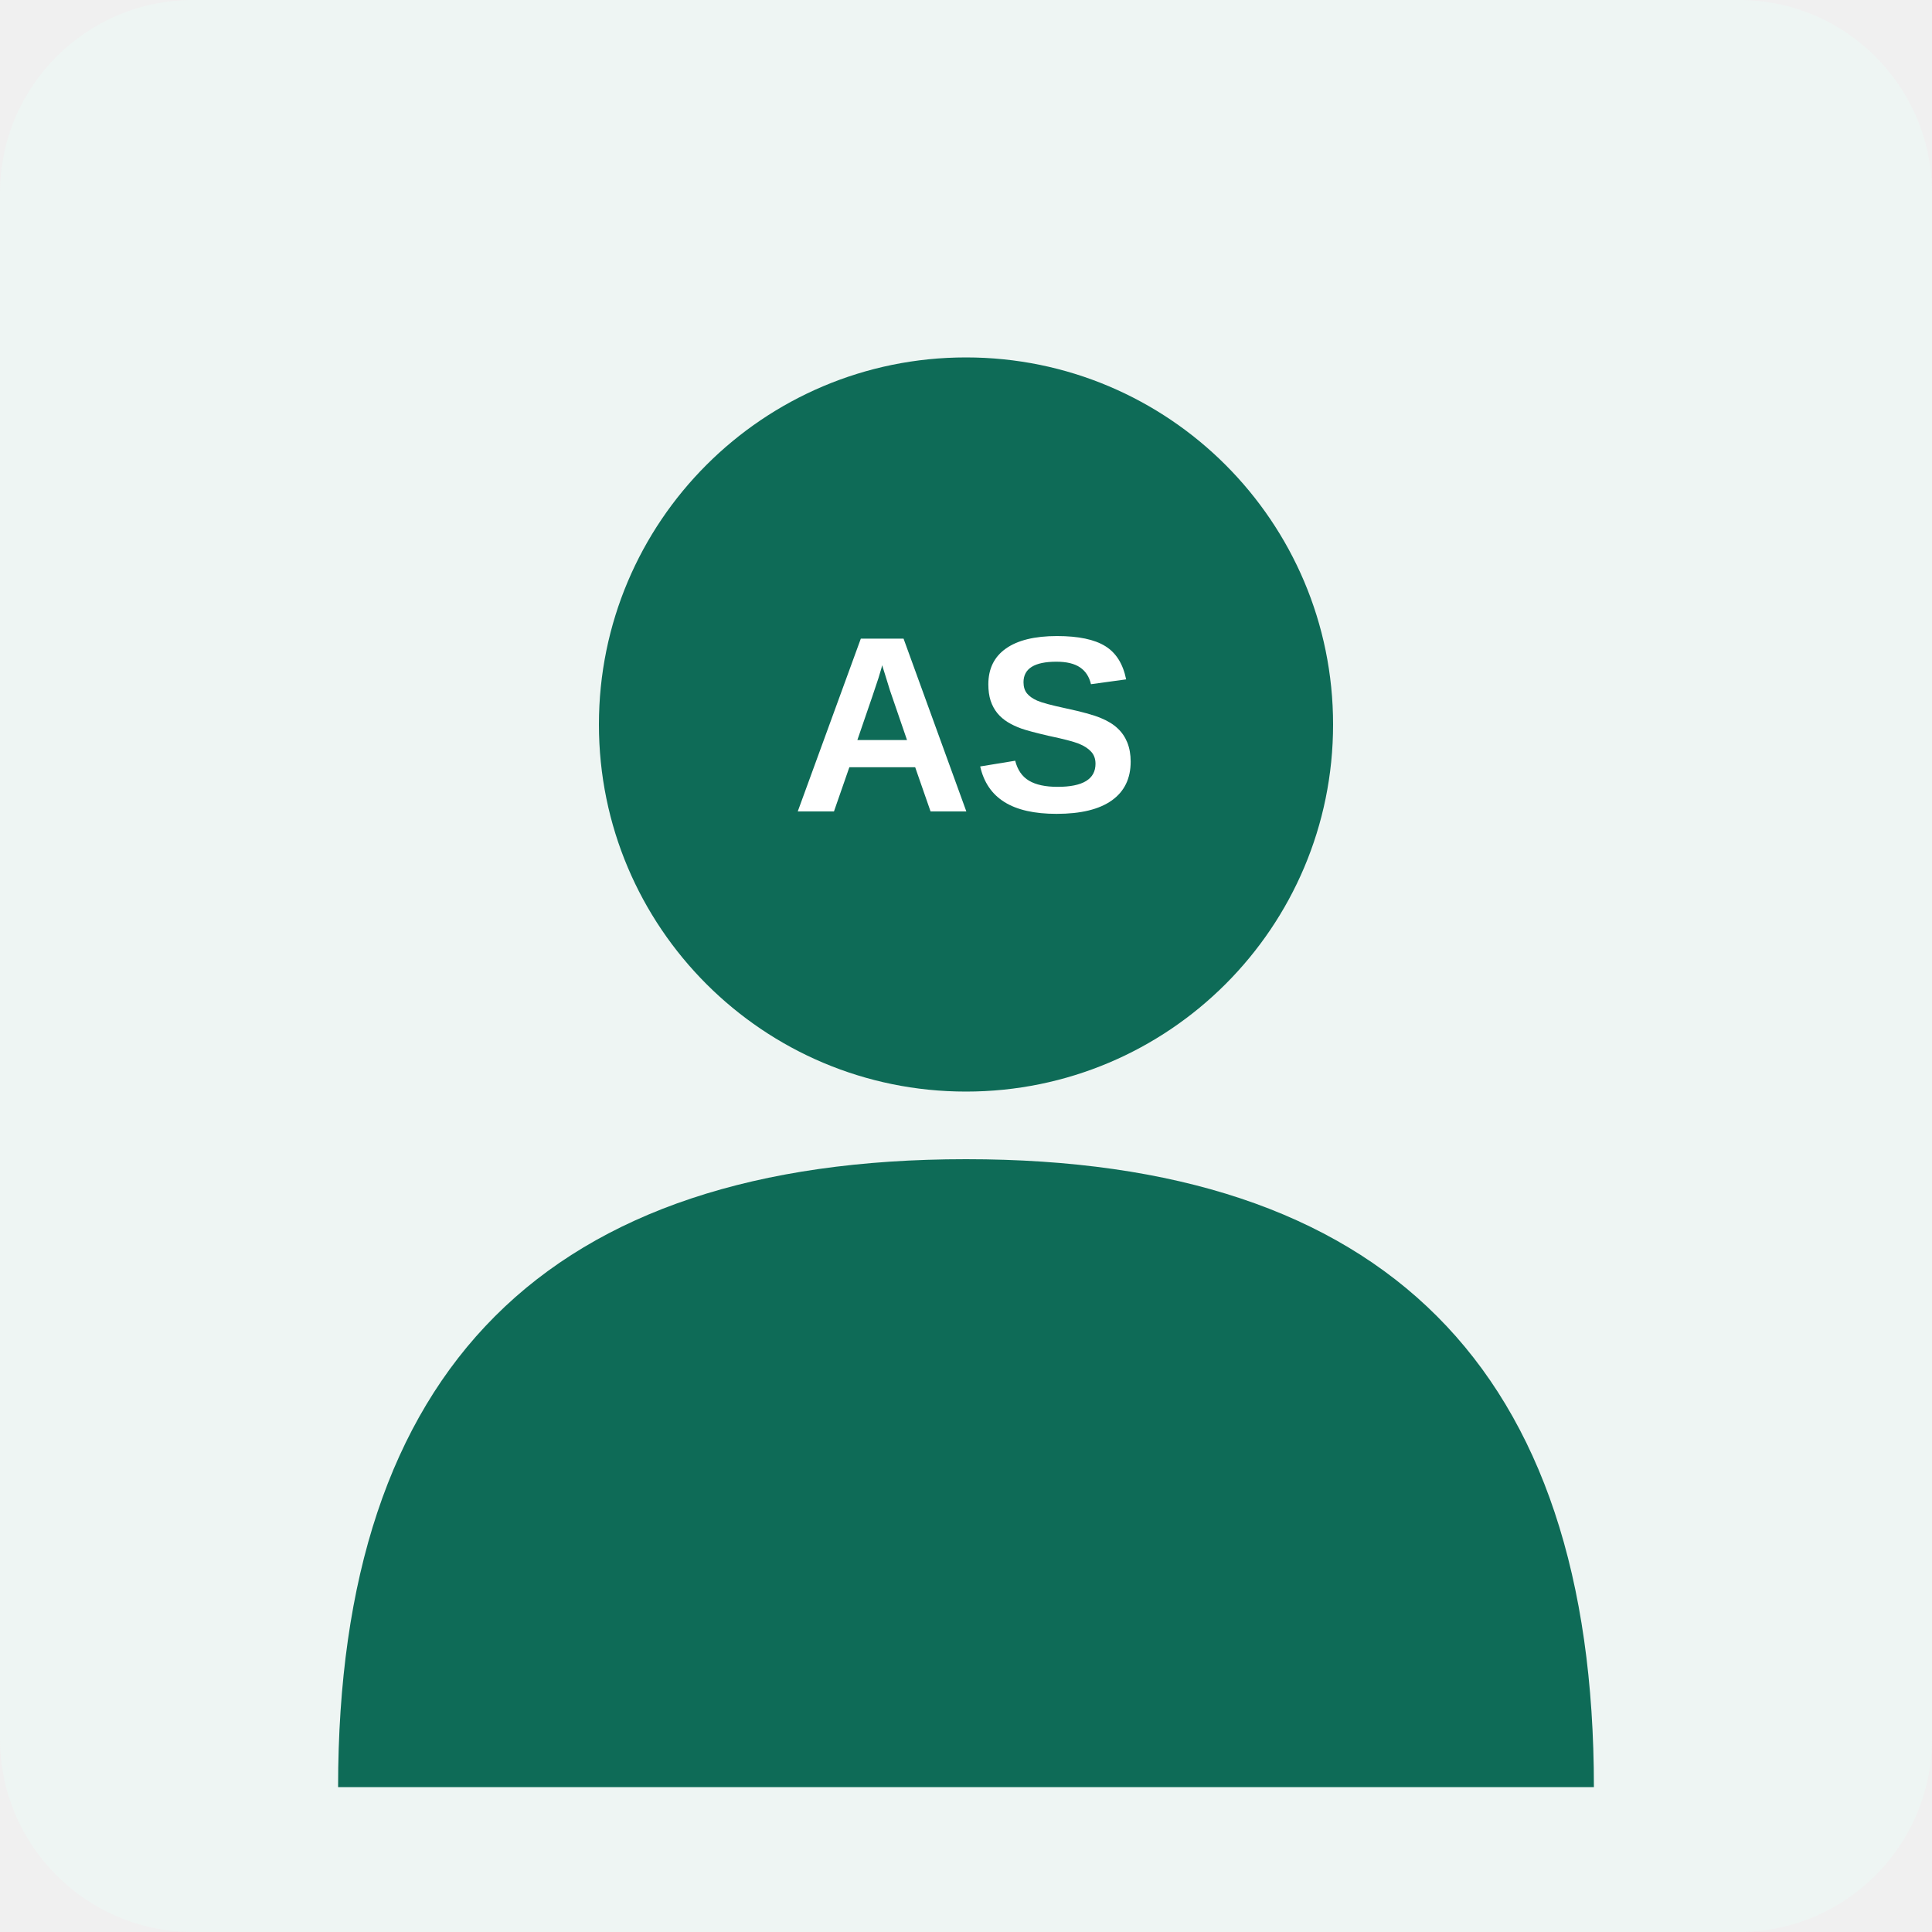
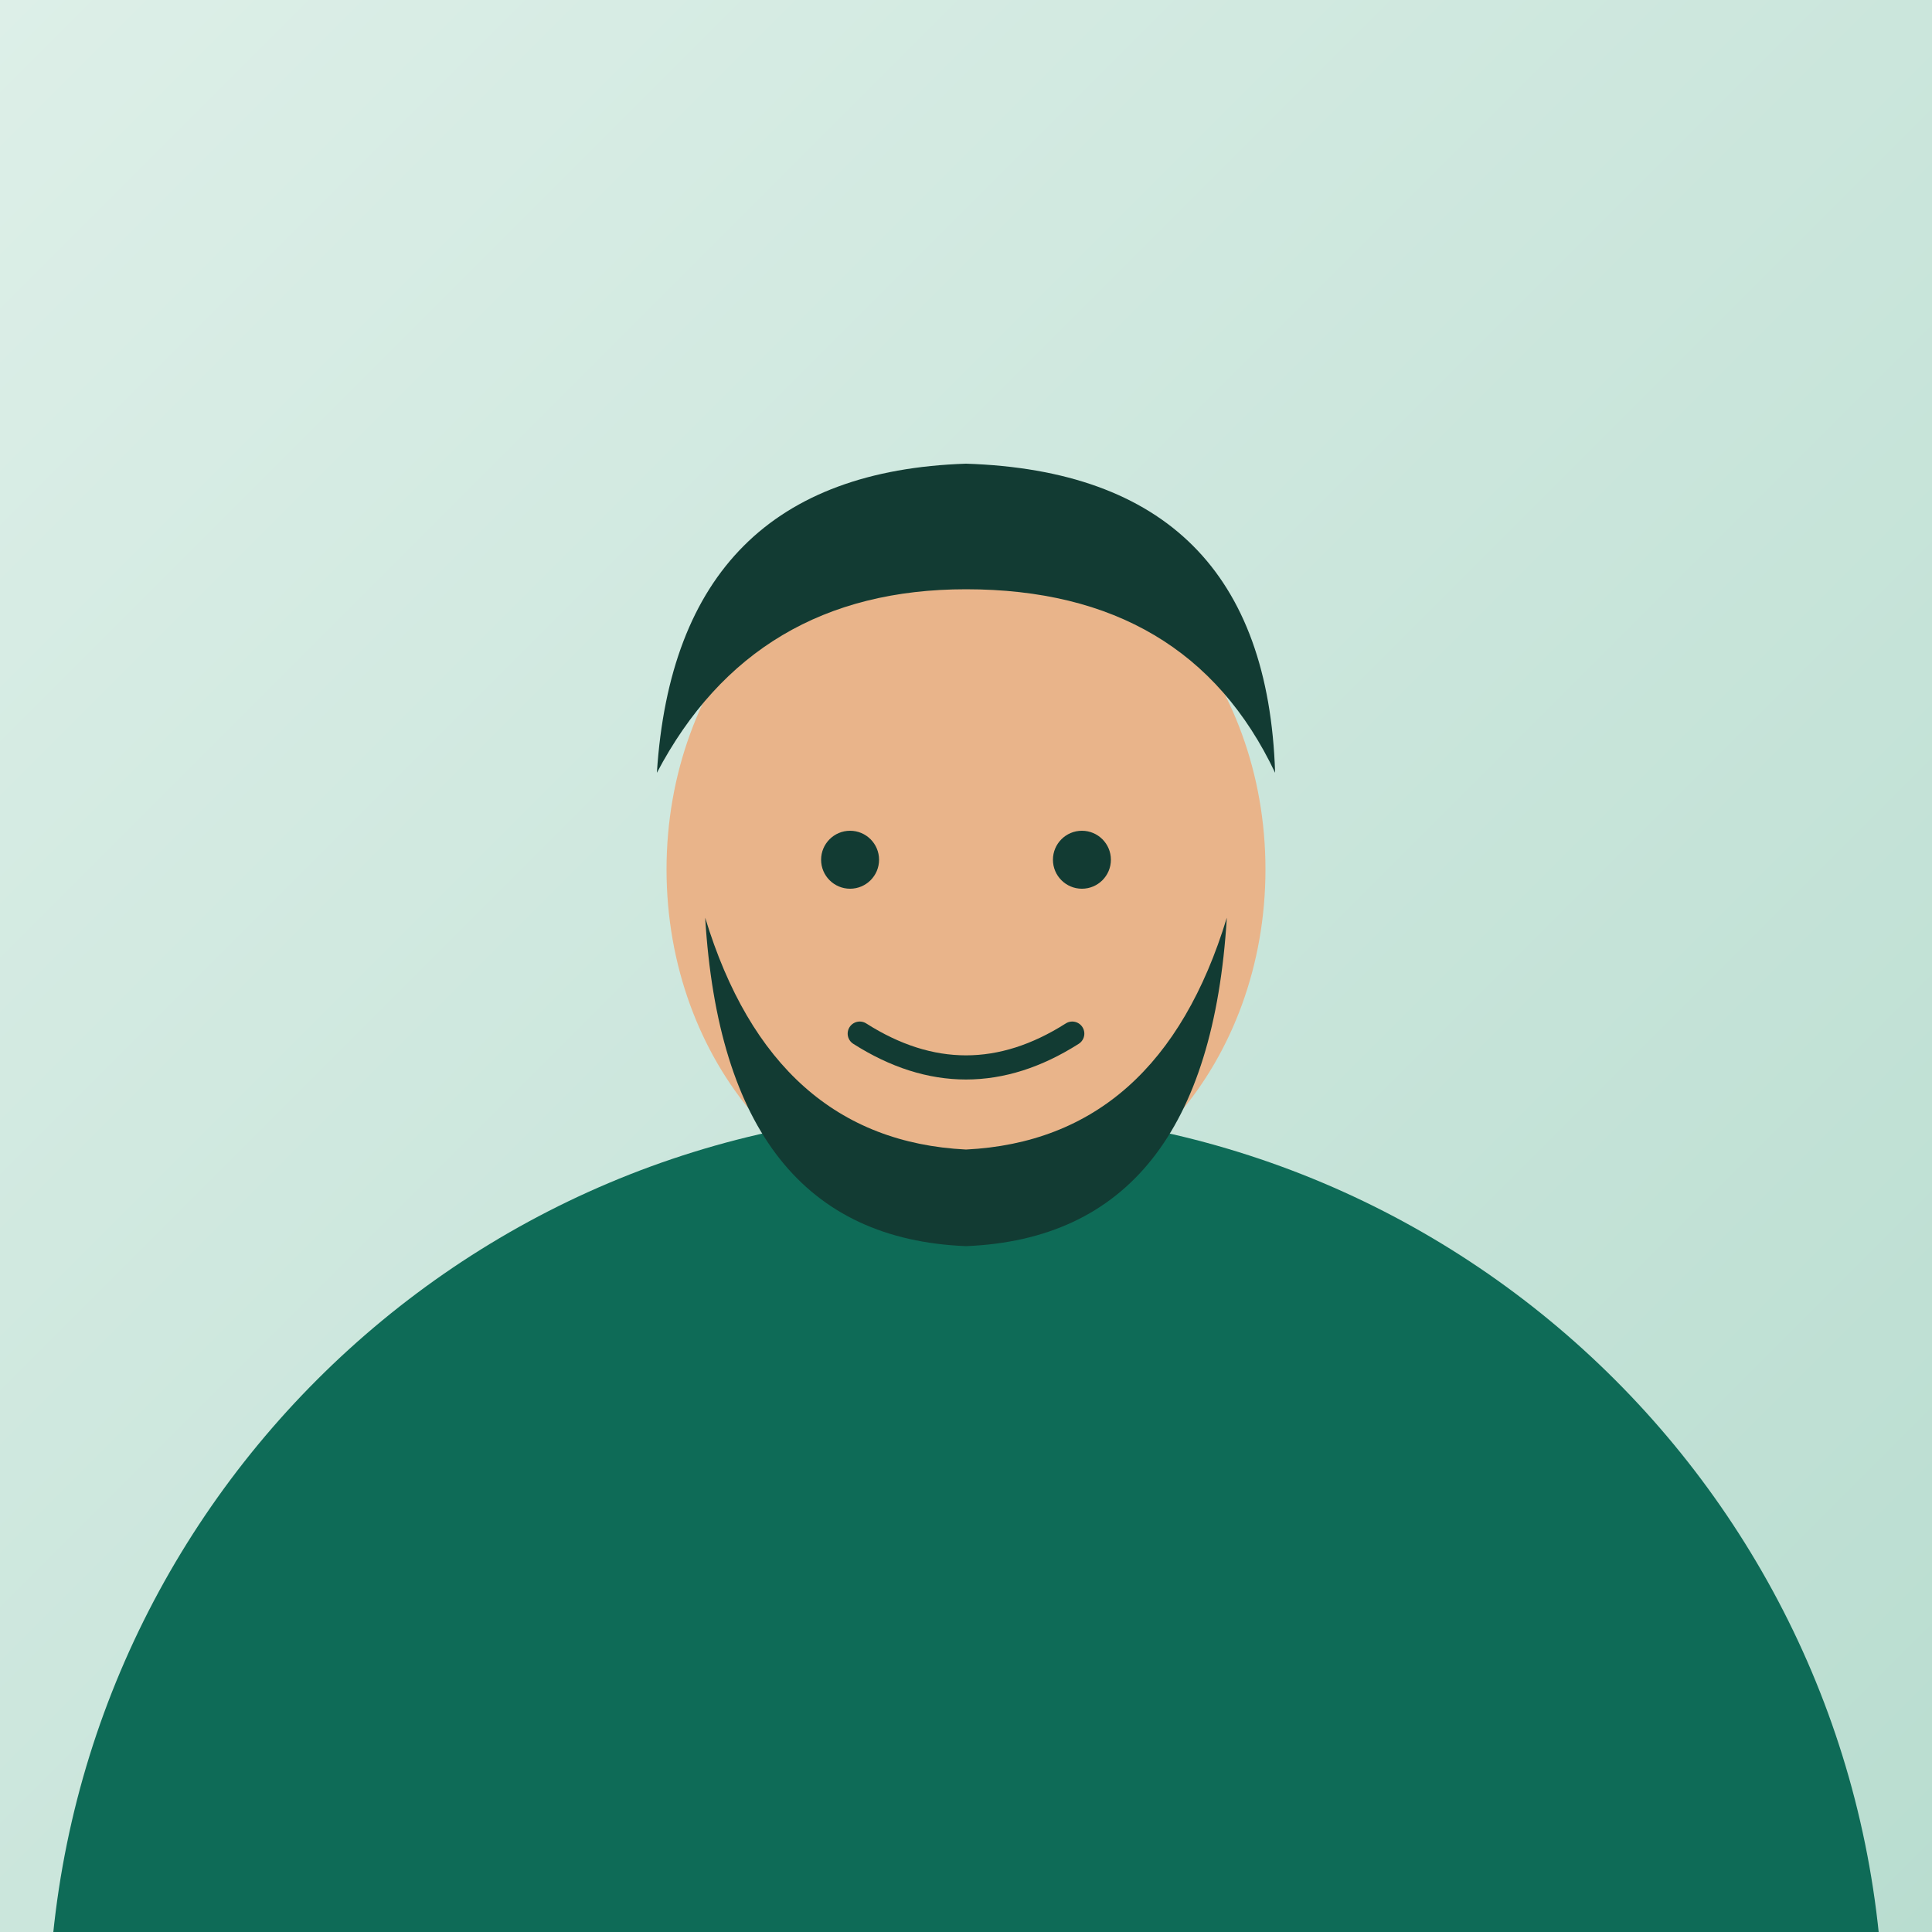
- <svg xmlns="http://www.w3.org/2000/svg" viewBox="0 0 200 200" width="200" height="200">
-   <rect width="200" height="200" rx="20" fill="#EEF5F3" />
-   <circle cx="100" cy="75" r="38" fill="#0E6B57" />
-   <path d="M35 185 Q35 120 100 120 Q165 120 165 185 Z" fill="#0E6B57" />
-   <text x="100" y="84" font-family="Arial" font-size="26" font-weight="bold" fill="#FFFFFF" text-anchor="middle">AS</text>
+ <svg xmlns="http://www.w3.org/2000/svg" viewBox="0 0 400 400" width="400" height="400">
+   <defs>
+     <linearGradient id="b" x1="0" y1="0" x2="1" y2="1">
+       <stop offset="0" stop-color="#DDEFE8" />
+       <stop offset="1" stop-color="#B9DDD0" />
+     </linearGradient>
+   </defs>
+   <rect width="400" height="400" fill="url(#b)" />
+   <circle cx="200" cy="420" r="190" fill="#0E6B57" />
+   <rect x="178" y="200" width="44" height="50" fill="#E9B48A" />
+   <ellipse cx="200" cy="180" rx="62" ry="72" fill="#E9B48A" />
+   <path d="M136 160 Q140 98 200 96 Q262 98 264 160 Q246 122 200 122 Q156 122 136 160 Z" fill="#123B33" />
+   <path d="M146 190 Q150 256 200 258 Q250 256 254 190 Q240 236 200 238 Q160 236 146 190 Z" fill="#123B33" />
+   <circle cx="176" cy="178" r="6" fill="#123B33" />
+   <circle cx="224" cy="178" r="6" fill="#123B33" />
+   <path d="M178 214 Q200 228 222 214" stroke="#123B33" stroke-width="5" fill="none" stroke-linecap="round" />
</svg>
